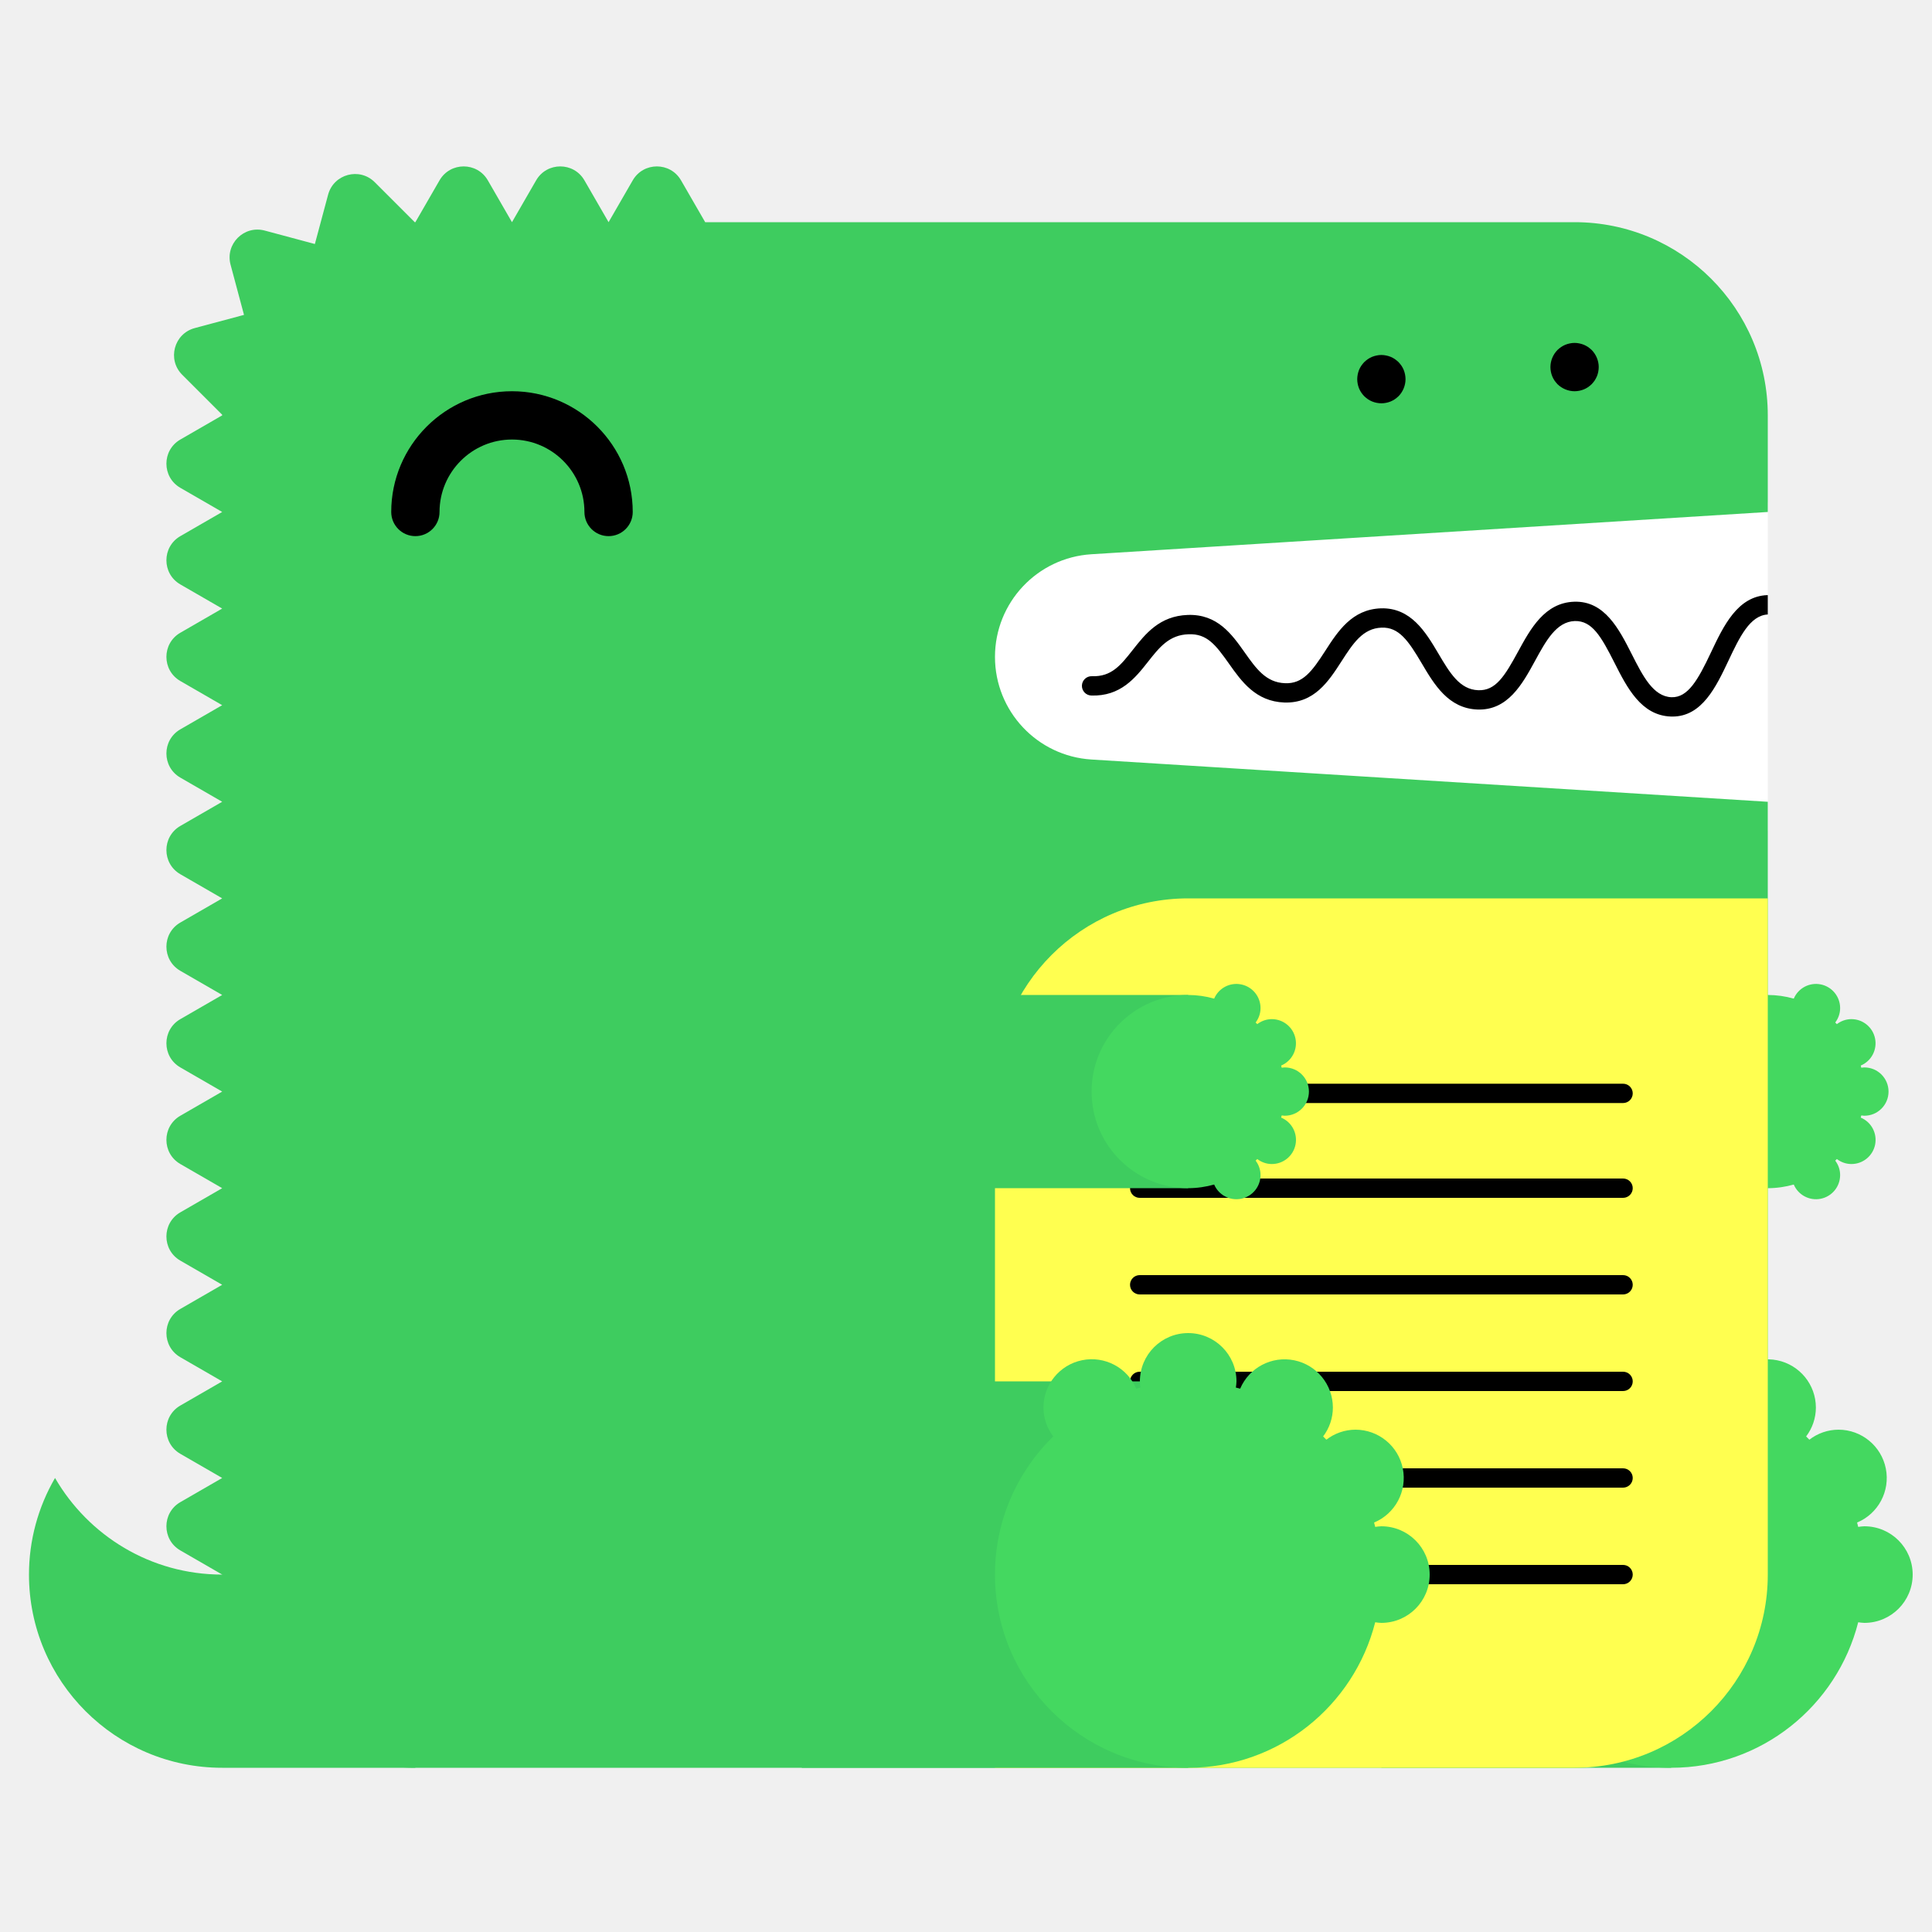
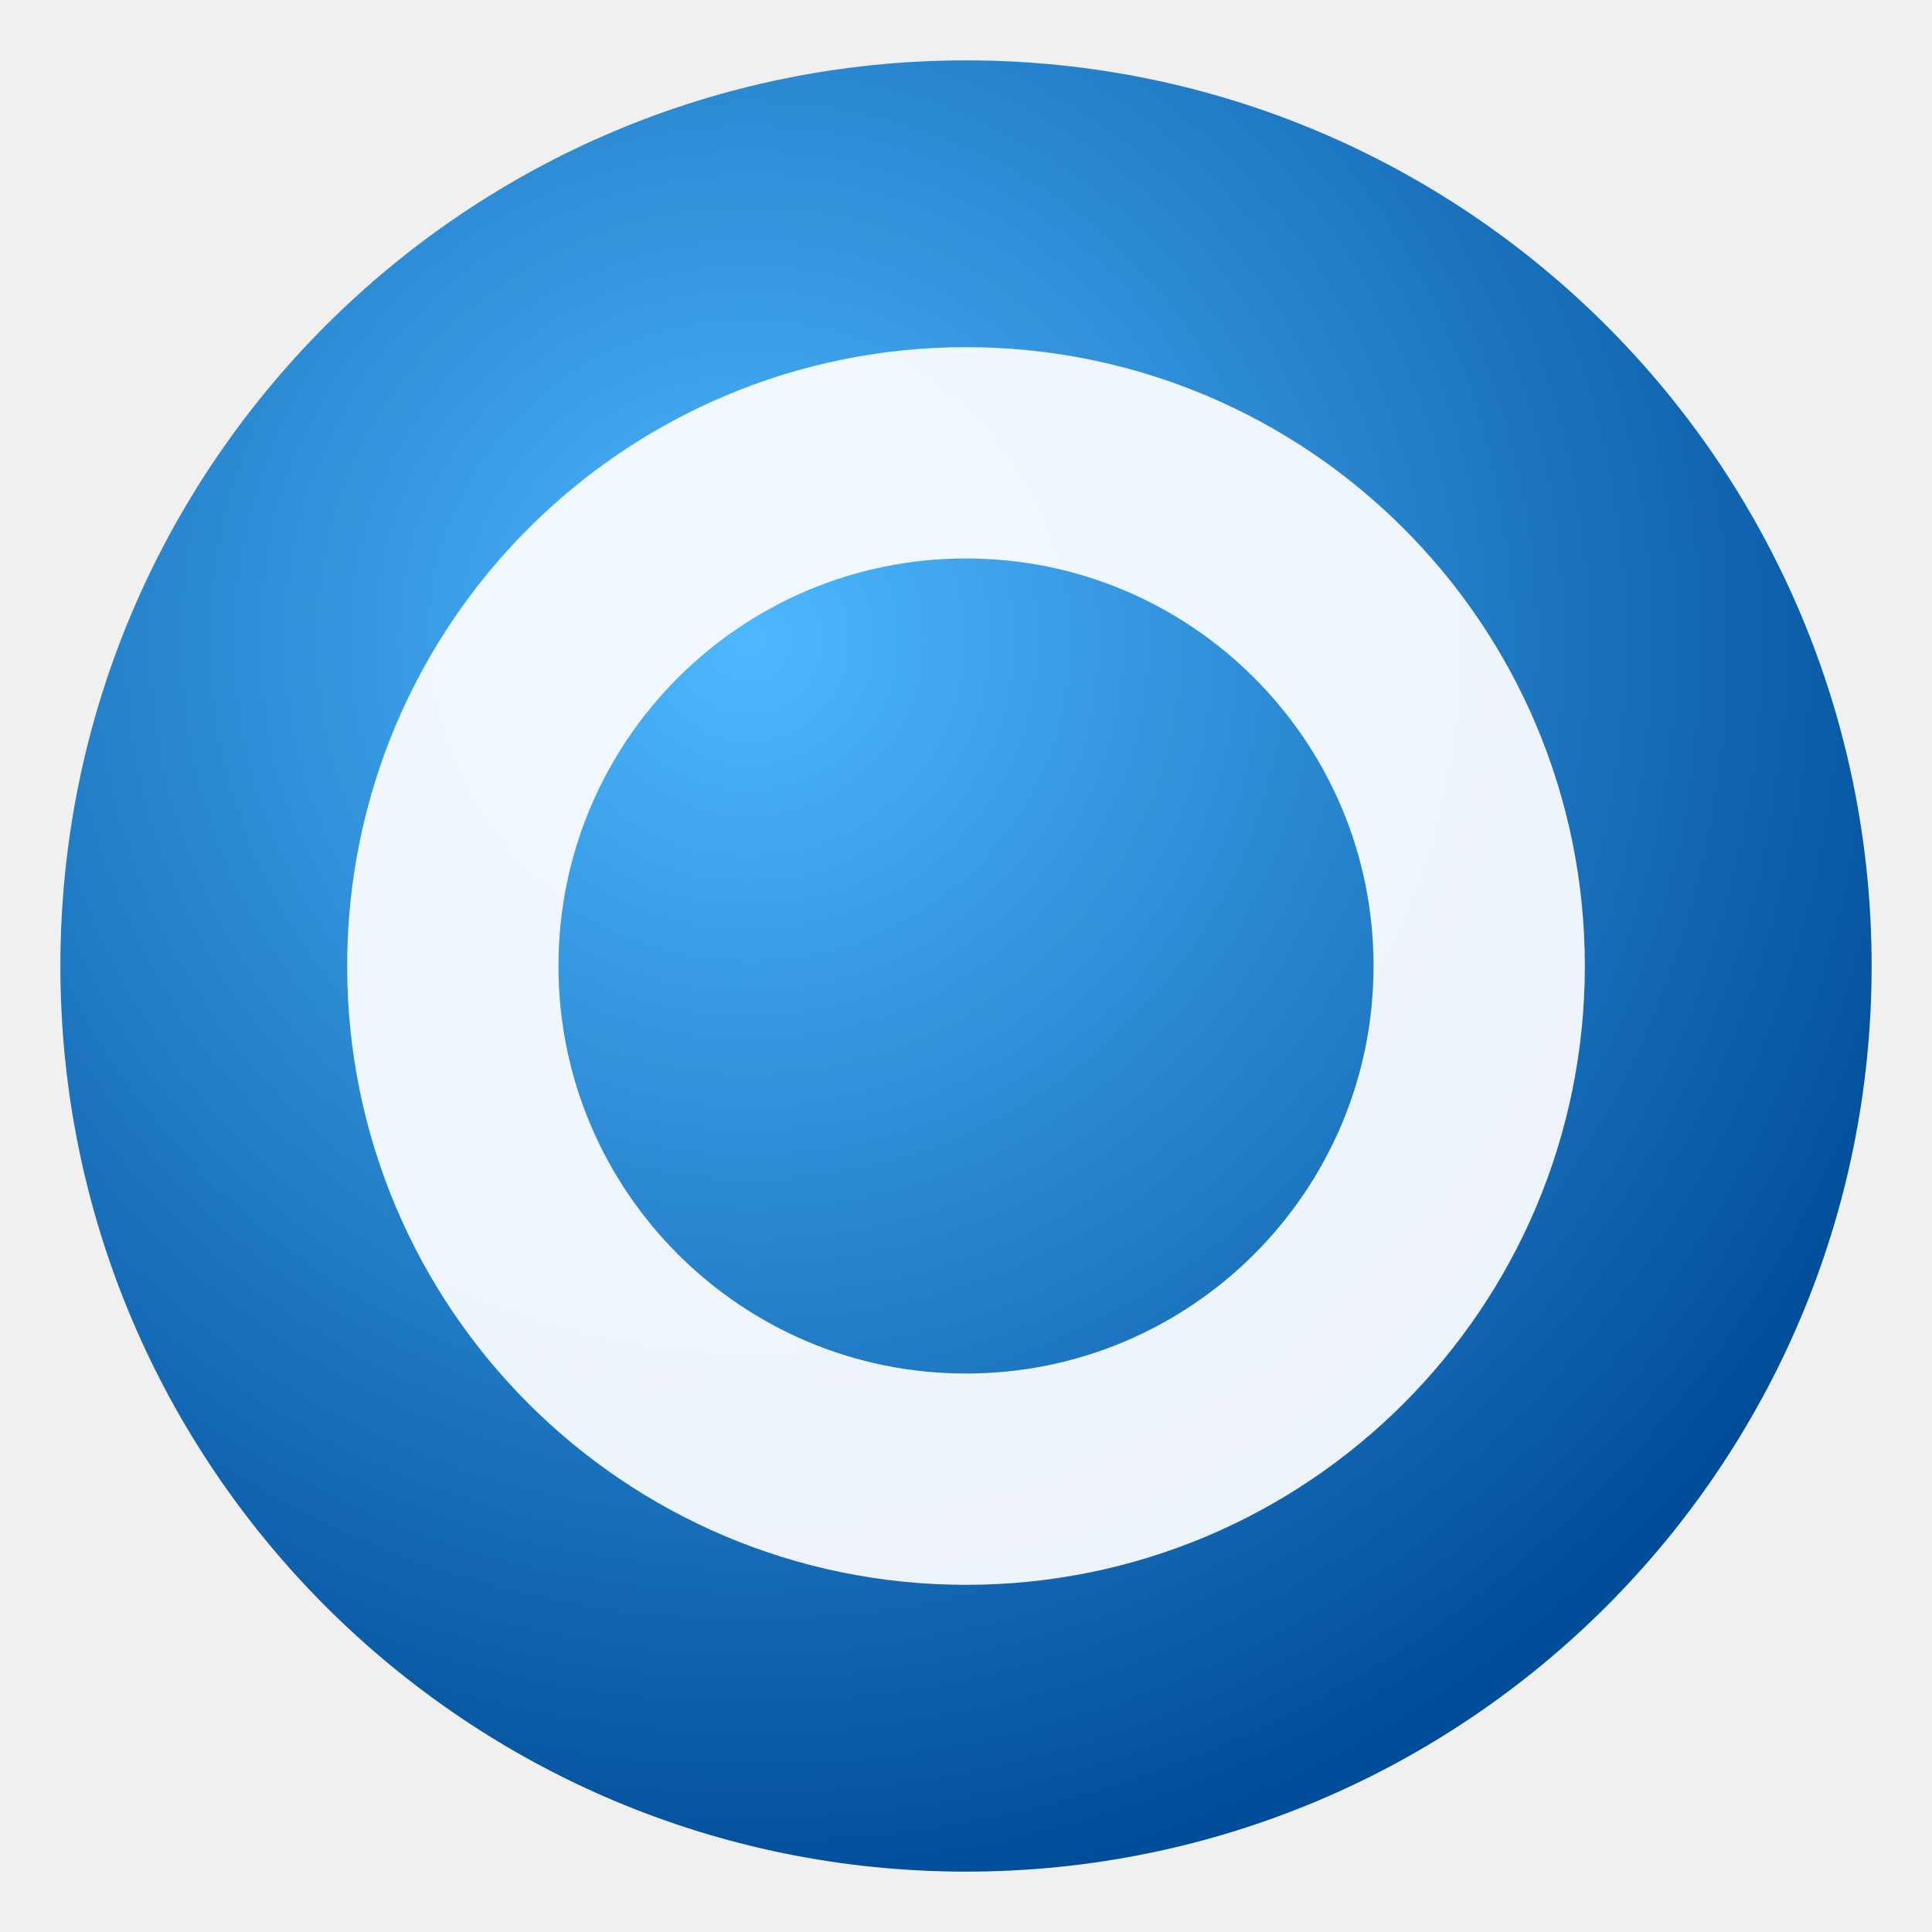
- <svg xmlns="http://www.w3.org/2000/svg" width="200" height="200" viewBox="0 0 200 200">
-   <g fill="none" fill-rule="evenodd">
-     <path fill="#FFF" d="M99 52h84v34H99z" />
-     <path d="M23 163c-7.398 0-13.843-4.027-17.303-10A19.886 19.886 0 0 0 3 163c0 11.046 8.954 20 20 20h20v-20H23z" fill="#3ECC5F" />
-     <path d="M112.98 57.376L183 53V43c0-11.046-8.954-20-20-20H73l-2.5-4.33c-1.112-1.925-3.889-1.925-5 0L63 23l-2.5-4.33c-1.111-1.925-3.889-1.925-5 0L53 23l-2.5-4.33c-1.111-1.925-3.889-1.925-5 0L43 23c-.022 0-.042.003-.065.003l-4.142-4.141c-1.57-1.571-4.252-.853-4.828 1.294l-1.369 5.104-5.192-1.392c-2.148-.575-4.111 1.389-3.535 3.536l1.39 5.193-5.102 1.367c-2.148.576-2.867 3.259-1.296 4.83l4.142 4.142c0 .021-.003.042-.003.064l-4.33 2.5c-1.925 1.111-1.925 3.889 0 5L23 53l-4.33 2.5c-1.925 1.111-1.925 3.889 0 5L23 63l-4.33 2.5c-1.925 1.111-1.925 3.889 0 5L23 73l-4.33 2.5c-1.925 1.111-1.925 3.889 0 5L23 83l-4.33 2.5c-1.925 1.111-1.925 3.889 0 5L23 93l-4.33 2.5c-1.925 1.111-1.925 3.889 0 5L23 103l-4.33 2.5c-1.925 1.111-1.925 3.889 0 5L23 113l-4.33 2.5c-1.925 1.111-1.925 3.889 0 5L23 123l-4.33 2.5c-1.925 1.111-1.925 3.889 0 5L23 133l-4.33 2.5c-1.925 1.111-1.925 3.889 0 5L23 143l-4.33 2.5c-1.925 1.111-1.925 3.889 0 5L23 153l-4.33 2.5c-1.925 1.111-1.925 3.889 0 5L23 163c0 11.046 8.954 20 20 20h120c11.046 0 20-8.954 20-20V83l-70.02-4.376A10.645 10.645 0 0 1 103 68c0-5.621 4.37-10.273 9.98-10.624" fill="#3ECC5F" />
-     <path fill="#3ECC5F" d="M143 183h30v-40h-30z" />
-     <path d="M193 158c-.219 0-.428.037-.639.064-.038-.15-.074-.301-.116-.451A5 5 0 0 0 190.32 148a4.96 4.96 0 0 0-3.016 1.036 26.531 26.531 0 0 0-.335-.336 4.955 4.955 0 0 0 1.011-2.987 5 5 0 0 0-9.599-1.959c-.148-.042-.297-.077-.445-.115.027-.211.064-.42.064-.639a5 5 0 0 0-5-5 5 5 0 0 0-5 5c0 .219.037.428.064.639-.148.038-.297.073-.445.115a4.998 4.998 0 0 0-9.599 1.959c0 1.125.384 2.151 1.011 2.987-3.717 3.632-6.031 8.693-6.031 14.3 0 11.046 8.954 20 20 20 9.339 0 17.16-6.41 19.361-15.064.211.027.42.064.639.064a5 5 0 0 0 5-5 5 5 0 0 0-5-5" fill="#44D860" />
-     <path fill="#3ECC5F" d="M153 123h30v-20h-30z" />
-     <path d="M193 115.5a2.5 2.5 0 1 0 0-5c-.109 0-.214.019-.319.032-.02-.075-.037-.15-.058-.225a2.501 2.501 0 0 0-.963-4.807c-.569 0-1.088.197-1.508.518a6.653 6.653 0 0 0-.168-.168c.314-.417.506-.931.506-1.494a2.5 2.5 0 0 0-4.8-.979A9.987 9.987 0 0 0 183 103c-5.522 0-10 4.478-10 10s4.478 10 10 10c.934 0 1.833-.138 2.69-.377a2.5 2.5 0 0 0 4.8-.979c0-.563-.192-1.077-.506-1.494.057-.055.113-.111.168-.168.42.321.939.518 1.508.518a2.5 2.5 0 0 0 .963-4.807c.021-.074.038-.15.058-.225.105.013.21.032.319.032" fill="#44D860" />
-     <path d="M63 55.5a2.5 2.5 0 0 1-2.5-2.5c0-4.136-3.364-7.5-7.5-7.5s-7.5 3.364-7.5 7.5a2.5 2.5 0 1 1-5 0c0-6.893 5.607-12.5 12.5-12.5S65.5 46.107 65.5 53a2.5 2.5 0 0 1-2.5 2.5" fill="#000" />
-     <path d="M103 183h60c11.046 0 20-8.954 20-20V93h-60c-11.046 0-20 8.954-20 20v70z" fill="#FFFF50" />
-     <path d="M168.02 124h-50.04a1 1 0 1 1 0-2h50.04a1 1 0 1 1 0 2m0 20h-50.04a1 1 0 1 1 0-2h50.04a1 1 0 1 1 0 2m0 20h-50.04a1 1 0 1 1 0-2h50.04a1 1 0 1 1 0 2m0-49.814h-50.04a1 1 0 1 1 0-2h50.04a1 1 0 1 1 0 2m0 19.814h-50.04a1 1 0 1 1 0-2h50.04a1 1 0 1 1 0 2m0 20h-50.04a1 1 0 1 1 0-2h50.04a1 1 0 1 1 0 2M183 61.611c-.012 0-.022-.006-.034-.005-3.09.105-4.552 3.196-5.842 5.923-1.346 2.85-2.387 4.703-4.093 4.647-1.889-.068-2.969-2.202-4.113-4.46-1.314-2.594-2.814-5.536-5.963-5.426-3.046.104-4.513 2.794-5.807 5.167-1.377 2.528-2.314 4.065-4.121 3.994-1.927-.07-2.951-1.805-4.136-3.813-1.321-2.236-2.848-4.75-5.936-4.664-2.994.103-4.465 2.385-5.763 4.4-1.373 2.13-2.335 3.428-4.165 3.351-1.973-.07-2.992-1.51-4.171-3.177-1.324-1.873-2.816-3.993-5.895-3.89-2.928.1-4.399 1.97-5.696 3.618-1.232 1.564-2.194 2.802-4.229 2.724a1 1 0 0 0-.072 2c3.017.101 4.545-1.8 5.872-3.487 1.177-1.496 2.193-2.787 4.193-2.855 1.926-.082 2.829 1.115 4.195 3.045 1.297 1.834 2.769 3.914 5.731 4.021 3.103.104 4.596-2.215 5.918-4.267 1.182-1.834 2.202-3.417 4.15-3.484 1.793-.067 2.769 1.35 4.145 3.681 1.297 2.197 2.766 4.686 5.787 4.796 3.125.108 4.634-2.62 5.949-5.035 1.139-2.088 2.214-4.06 4.119-4.126 1.793-.042 2.728 1.595 4.111 4.33 1.292 2.553 2.757 5.445 5.825 5.556l.169.003c3.064 0 4.518-3.075 5.805-5.794 1.139-2.41 2.217-4.68 4.067-4.773v-2z" fill="#000" />
-     <path fill="#3ECC5F" d="M83 183h40v-40H83z" />
-     <path d="M143 158c-.219 0-.428.037-.639.064-.038-.15-.074-.301-.116-.451A5 5 0 0 0 140.32 148a4.96 4.96 0 0 0-3.016 1.036 26.531 26.531 0 0 0-.335-.336 4.955 4.955 0 0 0 1.011-2.987 5 5 0 0 0-9.599-1.959c-.148-.042-.297-.077-.445-.115.027-.211.064-.42.064-.639a5 5 0 0 0-5-5 5 5 0 0 0-5 5c0 .219.037.428.064.639-.148.038-.297.073-.445.115a4.998 4.998 0 0 0-9.599 1.959c0 1.125.384 2.151 1.011 2.987-3.717 3.632-6.031 8.693-6.031 14.3 0 11.046 8.954 20 20 20 9.339 0 17.16-6.41 19.361-15.064.211.027.42.064.639.064a5 5 0 0 0 5-5 5 5 0 0 0-5-5" fill="#44D860" />
-     <path fill="#3ECC5F" d="M83 123h40v-20H83z" />
-     <path d="M133 115.5a2.5 2.5 0 1 0 0-5c-.109 0-.214.019-.319.032-.02-.075-.037-.15-.058-.225a2.501 2.501 0 0 0-.963-4.807c-.569 0-1.088.197-1.508.518a6.653 6.653 0 0 0-.168-.168c.314-.417.506-.931.506-1.494a2.5 2.5 0 0 0-4.8-.979A9.987 9.987 0 0 0 123 103c-5.522 0-10 4.478-10 10s4.478 10 10 10c.934 0 1.833-.138 2.69-.377a2.5 2.5 0 0 0 4.8-.979c0-.563-.192-1.077-.506-1.494.057-.055.113-.111.168-.168.42.321.939.518 1.508.518a2.5 2.5 0 0 0 .963-4.807c.021-.074.038-.15.058-.225.105.013.21.032.319.032" fill="#44D860" />
-     <path d="M143 41.75c-.16 0-.33-.02-.49-.05a2.52 2.52 0 0 1-.47-.14c-.15-.06-.29-.14-.431-.23-.13-.09-.259-.2-.38-.31-.109-.12-.219-.24-.309-.38s-.17-.28-.231-.43a2.619 2.619 0 0 1-.189-.96c0-.16.02-.33.05-.49.03-.16.08-.31.139-.47.061-.15.141-.29.231-.43.09-.13.2-.26.309-.38.121-.11.25-.22.38-.31.141-.09.281-.17.431-.23.149-.06.31-.11.47-.14.32-.07.65-.07.98 0 .159.03.32.08.47.14.149.06.29.14.43.23.13.09.259.2.38.31.11.12.22.25.31.38.09.14.17.28.23.43.06.16.11.31.14.47.029.16.05.33.05.49 0 .66-.271 1.31-.73 1.77-.121.11-.25.22-.38.31-.14.09-.281.17-.43.23a2.565 2.565 0 0 1-.96.19m20-1.25c-.66 0-1.3-.27-1.771-.73a3.802 3.802 0 0 1-.309-.38c-.09-.14-.17-.28-.231-.43a2.619 2.619 0 0 1-.189-.96c0-.66.27-1.3.729-1.77.121-.11.25-.22.38-.31.141-.09.281-.17.431-.23.149-.06.31-.11.47-.14.32-.07.66-.07.98 0 .159.03.32.08.47.14.149.06.29.14.43.23.13.09.259.2.38.31.459.47.73 1.11.73 1.77 0 .16-.021.33-.05.49-.03.16-.08.32-.14.47-.07.15-.14.29-.23.43-.09.13-.2.26-.31.38-.121.11-.25.22-.38.31-.14.09-.281.17-.43.23a2.565 2.565 0 0 1-.96.19" fill="#000" />
-   </g>
+ <svg xmlns="http://www.w3.org/2000/svg" viewBox="0 0 64 64" fill="none">
+   <defs>
+     <radialGradient id="logoGrad" cx="38%" cy="32%" r="70%">
+       <stop offset="0%" stop-color="#4db8ff" />
+       <stop offset="100%" stop-color="#004d99" />
+     </radialGradient>
+   </defs>
+   <circle cx="32" cy="32" r="30" fill="url(#logoGrad)" />
+   <circle cx="32" cy="32" r="17" fill="none" stroke="white" stroke-width="7" opacity="0.92" />
</svg>
